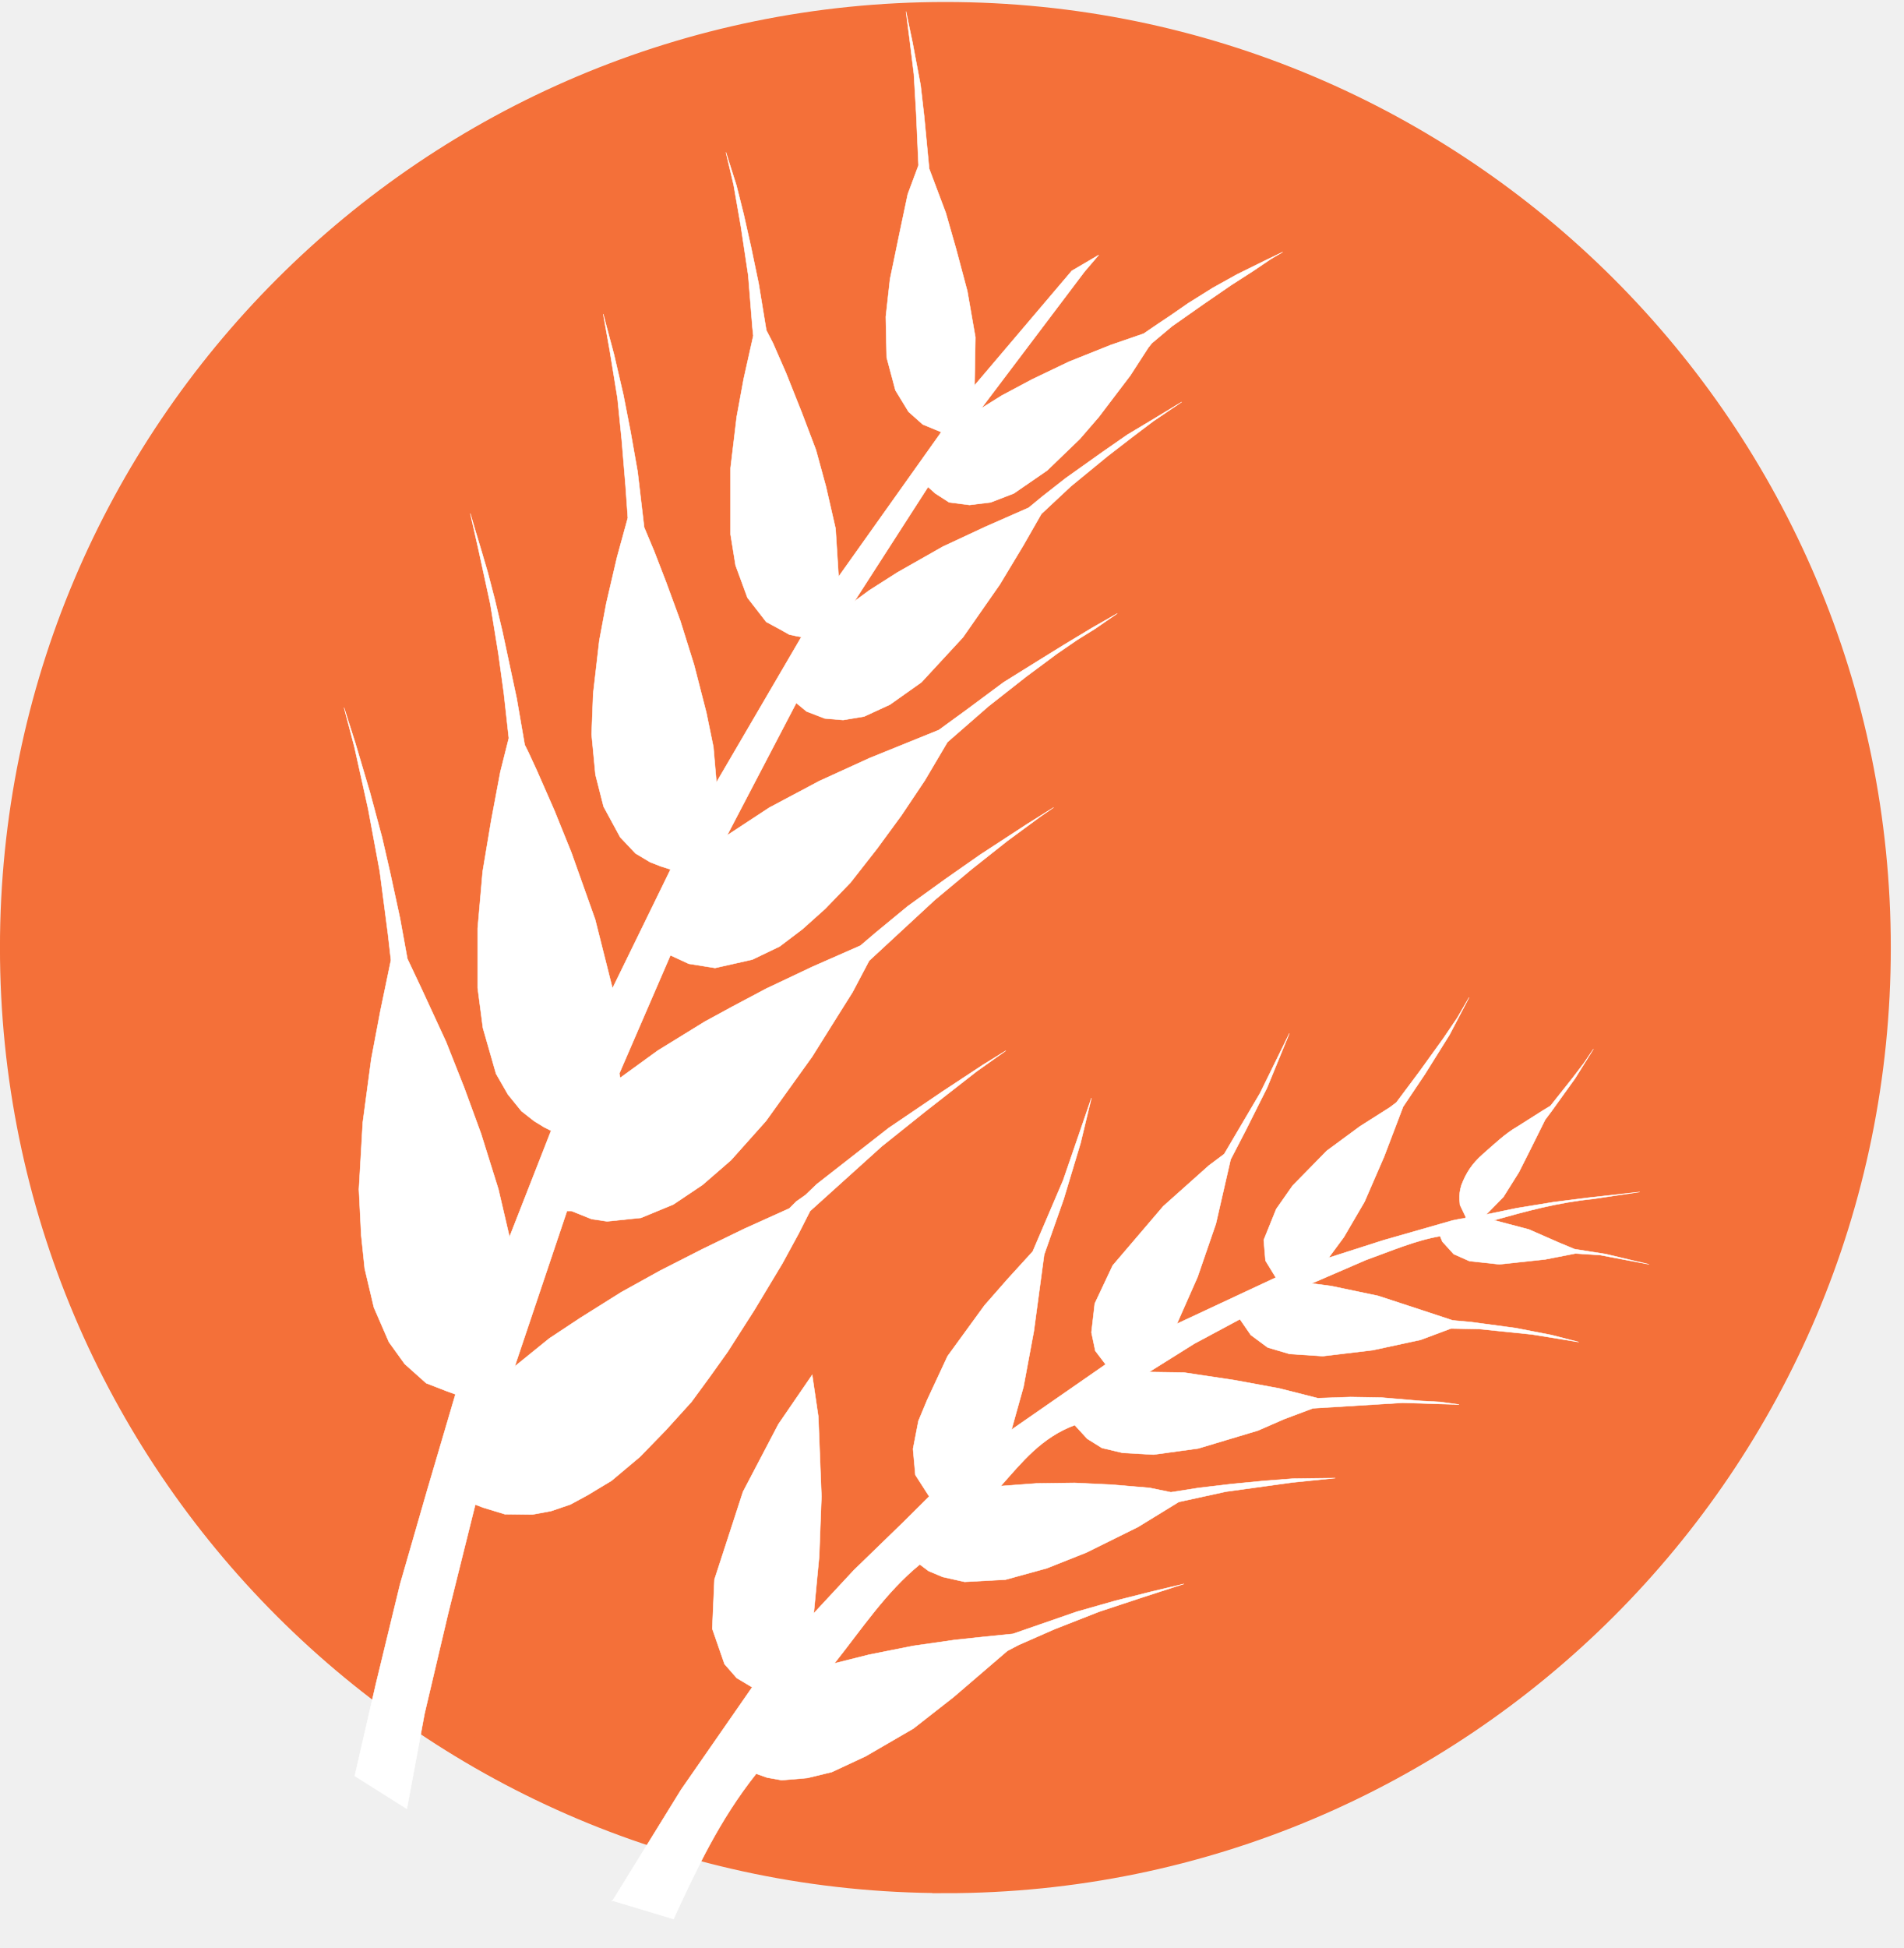
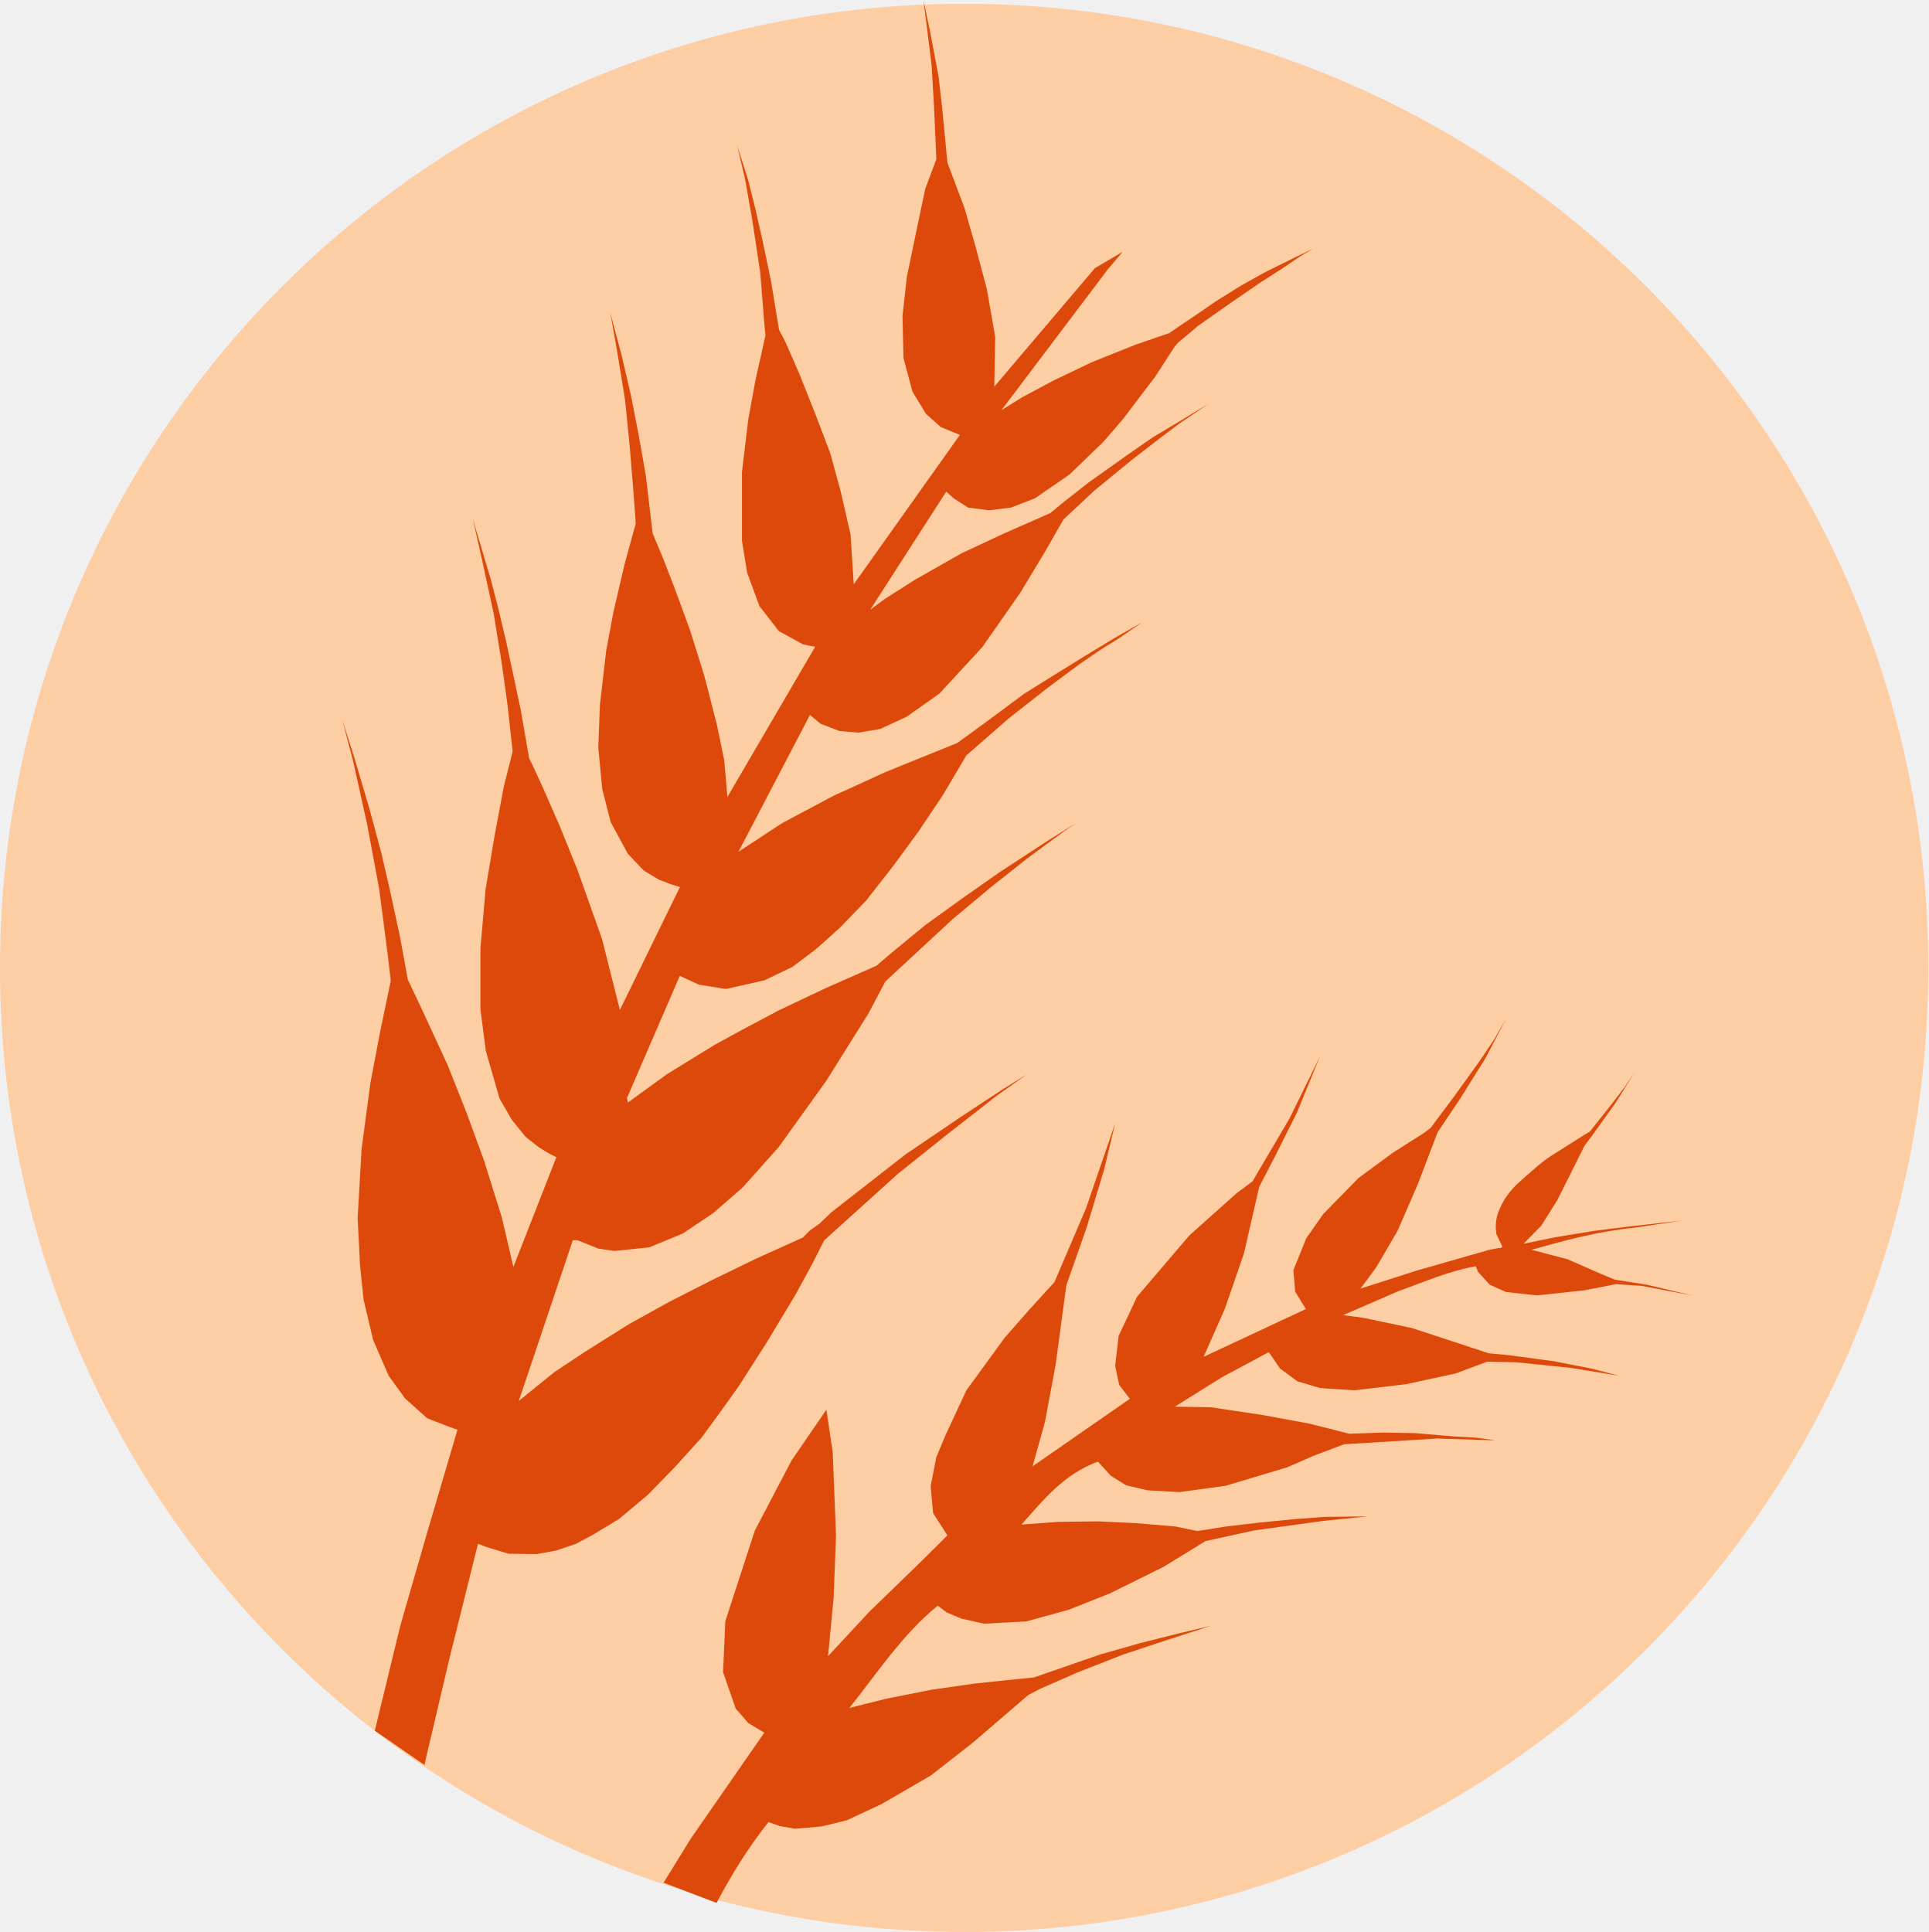
- <svg xmlns="http://www.w3.org/2000/svg" xmlns:xlink="http://www.w3.org/1999/xlink" preserveAspectRatio="xMidYMid meet" viewBox="23.064 33.947 217.577 222.119" width="213.08" height="217.97">
+ <svg xmlns="http://www.w3.org/2000/svg" style="isolation:isolate" viewBox="0 0 208.676 209.087" width="208.676pt" height="209.087pt">
  <defs>
-     <path d="M131.1 248.52c-58.84 0-106.54-47.7-106.54-106.53S72.26 35.45 131.1 35.45 237.64 83.15 237.64 142s-47.7 106.53-106.54 106.53z" id="A" />
-     <path d="M93.03 250.95l7.87-12.75 8.12-11.7-1.76-1.05-1.4-1.6-1.4-4.04.25-5.62 3.26-10.02 4.05-7.73 3.86-5.63.7 4.75.36 9.14-.26 6.85-.62 6.5 4.57-4.92 5.62-5.45 3-2.98-1.58-2.46-.27-2.97.62-3.2 1-2.4 2.33-5 4.22-5.8 2.63-3 2.88-3.16 3.48-8.14 3.23-9.4-1.24 5.16-1.93 6.4-2.23 6.34-1.18 8.76-1.18 6.34-1.37 4.9 10.75-7.46-1.18-1.55-.44-2.1.38-3.3 2.05-4.35 5.78-6.77 5.22-4.66 1.74-1.3 4.1-6.96 3.35-6.83-2.54 6.2-2.43 4.85-1.74 3.36-1.68 7.33-2.1 6.1-2.36 5.34 11.3-5.28-1.18-1.93-.2-2.36 1.43-3.54 1.87-2.67 3.9-3.98 3.8-2.8 3.42-2.17.74-.56 2.6-3.48 2.74-3.8 1.6-2.36 1.37-2.36-2.24 4.28-2.8 4.48-2.5 3.73-2.17 5.7-2.24 5.16-2.36 4.04-1.74 2.36 6.24-2 7.93-2.27.9-.18.52-.07.08-.13-.66-1.38c0-.2-.05-.4-.06-.6a4.76 4.76 0 0 1 .23-1.69c.53-1.38 1.2-2.42 2.42-3.5 1.3-1.13 2.56-2.36 3.96-3.16l2.95-1.87.83-.5 2.5-3.15 1.37-1.8 1.05-1.55-2.1 3.36-2.67 3.72-.75 1-1.7 3.42-1.3 2.58-1.77 2.82-1.96 2 3.47-.72 4.27-.7 3.97-.5 5.83-.65-5.35.8c-4 .4-7.65 1.4-11.3 2.43l3.98 1.05 3.42 1.5 1.8.75 3.54.56 4.97 1.18-5.6-1.06-2.8-.18-3.48.68-5.22.56-3.42-.37-1.8-.8-1.3-1.43-.25-.62c-2.9.5-5.67 1.72-8.47 2.72l-6.2 2.68 2.24.3 5.34 1.12 3.42 1.12 5.1 1.68 2.17.2 5.04.68 4.1.8 3.1.8-5.34-.87-6.03-.62-3.23-.06-3.48 1.3-5.47 1.18-5.7.68-3.8-.25-2.5-.74-1.93-1.43-1.24-1.8-5.22 2.8-5.16 3.23 3.98.06 5.78.87 5.1.94 4.42 1.12 3.73-.13 3.54.06 4.47.38 2.24.12 2.17.3-6.46-.2-10.25.63-3.3 1.24-2.98 1.3-6.83 2.05-5.1.7-3.54-.2-2.36-.56-1.68-1.05-1.43-1.56c-3.83 1.42-6.05 4.27-8.45 6.96l4.04-.3 4.4-.06 4.23.2 4.35.37 2.42.5 3.17-.5 3.73-.44 3.8-.37 3.3-.25 4.8-.06-4.9.5-7.6 1.05-5.4 1.18-4.66 2.86-5.9 2.92-4.53 1.8-4.72 1.3-4.66.25-2.5-.56-1.62-.68-1-.75c-3.87 3.15-6.66 7.4-9.76 11.3l3.98-1 5.03-1 4.73-.68 3.48-.37 3.17-.32 7.33-2.54 4.4-1.25 4.16-1.05 3.67-.87-4.78 1.55-4.9 1.62-5.1 2-4.1 1.8-1.3.68-6.15 5.28-4.6 3.6-5.46 3.17-3.86 1.8-2.8.68-2.92.25-1.68-.3-1.24-.44c-4.23 5.32-6.84 10.96-9.45 16.6l-7.03-2.12z" id="B" />
-     <path d="M63.63 236.65l5.93 3.74 2.02-10.86 2.68-11.38 3.12-12.52.92.35 2.46.75 3.12.04 2.16-.4 2.2-.75 1.94-1.05 2.77-1.67 3.25-2.73 2.98-3.07 2.9-3.2 2.03-2.77 2.1-2.94 3.07-4.8 3.2-5.32 1.84-3.38 1.32-2.6 8.18-7.38 5.05-4.04 5.8-4.53 3.34-2.37-2.64 1.63-4.6 3.03-6.15 4.17-8.22 6.42-1.28 1.23-1.05.74-.8.8-5.14 2.32-4.8 2.33-4.83 2.46-4.44 2.46-4.7 2.95-3.52 2.33-3.95 3.2 5.97-17.76h.5l2.32.93 1.76.26 3.87-.4 3.7-1.53 3.34-2.24 3.25-2.82 4-4.48 5.27-7.34 2.86-4.57 1.76-2.8 1.9-3.6 7.5-6.94 4.22-3.52 4.04-3.2 3.87-2.85 1.45-1-3.04 1.9-5.36 3.5-4 2.8-4.27 3.08-3.64 3-1.76 1.5-5.5 2.42-5.28 2.5-3.9 2.07-3.12 1.7-5.36 3.3-4.3 3.12-.1-.5 5.84-13.5 2.1.97 3 .48 4.26-.96 3.12-1.5 2.6-1.97 2.6-2.33 2.9-3 3.03-3.87 2.77-3.78 2.68-4 2.6-4.4 4.7-4.1 4.3-3.38 3.5-2.6 2.3-1.58 2.06-1.28 2.55-1.76-2.86 1.63-3.2 1.93-3.2 1.98-3.74 2.33-4.2 3.12-3.2 2.33-7.9 3.2-5.76 2.63-5.7 3.03-4.83 3.17 7.9-15.12 1.18.97 2.07.8 2.1.18 2.4-.4 2.95-1.36 3.6-2.55 4.75-5.14 4.2-6.02 2.7-4.48 2.06-3.6 3.38-3.16 4.18-3.43 2.85-2.2 2.38-1.8 3.25-2.2-2.9 1.75-3.3 1.98-2.85 1.98-4.22 3-2.68 2.1-1.54 1.27-5 2.2-4.8 2.24-5.18 2.94-3.25 2.07-1.67 1.23 8.4-13.05.83.74 1.58 1.02 2.33.3 2.42-.3 2.64-1.02 3.82-2.63 3.73-3.6 2.16-2.5 3.6-4.74 2.07-3.2.4-.5 2.3-1.93 3.56-2.5 3.2-2.2 2.46-1.58 2.07-1.4 1.36-.8-2.02.97-3.2 1.58-2.77 1.54-2.8 1.75-2.02 1.4-1.32.88-1.76 1.2-3.77 1.3-4.75 1.9-4.22 2.02-3.47 1.85-2.33 1.45 11.78-15.6 1.62-1.9-3.07 1.8-11.12 13.1.1-5.5-.92-5.28-1.28-4.8-1.18-4.13-1.9-5.05-.58-6.06-.4-3.48-.92-4.87-.75-3.56.4 3.12.5 4.04.26 4.4.27 6.02-1.23 3.3-.88 4.17-1.15 5.54-.48 4.3.1 4.65 1 3.74 1.5 2.46 1.63 1.45 1.45.6.66.27L118.9 99.6l-.35-5.5-1.1-4.8-1.14-4.17-1.62-4.27-1.8-4.52-1.5-3.43-.75-1.45-.88-5.36-.87-4.17-.84-3.74-.83-3.3-1.2-3.77.88 3.73.83 4.75.84 5.58.48 5.97.1.93-1.1 4.92-.8 4.35-.7 5.84v7.6l.57 3.52 1.36 3.7 2.15 2.77 1.54.83 1.1.62.8.17.57.1-9.7 16.6-.35-4.04-.8-3.9-1.4-5.45-1.58-5.05-1.63-4.44-1.36-3.52-1.14-2.72-.75-6.37-.8-4.53-.83-4.26-1.06-4.57L92 69.6l.75 4.22.88 5.4.48 4.75.44 5.27.26 3.65-1.23 4.48-1.23 5.27-.8 4.27-.7 6.06-.18 4.66.44 4.6.93 3.65 1.9 3.5 1.75 1.85 1.67 1 1.23.48 1.1.35-6.63 13.58-1.98-7.86-2.72-7.65-1.94-4.8-2.02-4.6-.97-2.1-.4-.8-.92-5.32-1.63-7.64-.88-3.7-.8-3.07-.75-2.55-.74-2.46-.5-1.7.97 4.3 1.32 6.07.92 5.66.62 4.5.57 5.14-.97 3.86-1.05 5.58-.97 5.8-.57 6.5v6.8l.6 4.57 1.5 5.23 1.36 2.37 1.54 1.9 1.45 1.14 1.14.7.8.4-4.75 12.13-1.27-5.45-1.98-6.33-1.93-5.27-2.07-5.23-2.8-6.06-1.62-3.43-.84-4.62-1.14-5.27-.92-4-1.37-5.1-1.67-5.63-1.3-4.08 1.18 4.48 1.58 7.12 1.32 7.1.93 7.12.35 3.03-1.2 5.76-1.05 5.54-.97 7.25-.44 7.64.26 5.23.4 3.82 1.05 4.44 1.72 3.96 1.8 2.5 2.46 2.2 2.37.92.97.35-3.25 11.03-3.08 10.68-2.77 11.42-2.4 10.46z" id="C" />
+     <clipPath id="_clipPath_4AMN88ID86wPPXrd9oMQiB8TH5hQrTL1">
+       <rect width="208.676" height="209.087" />
+     </clipPath>
  </defs>
-   <use xlink:href="#A" fill="#f47039" />
-   <use xlink:href="#A" fill-opacity="0" stroke="#f47039" stroke-width="3" />
-   <use xlink:href="#B" fill="#fff" />
-   <use xlink:href="#B" fill-opacity="0" stroke="#fff" stroke-width=".05" />
-   <use xlink:href="#C" fill="#fff" />
-   <use xlink:href="#C" fill-opacity="0" stroke="#fff" stroke-width=".05" />
+   <g clip-path="url(#_clipPath_4AMN88ID86wPPXrd9oMQiB8TH5hQrTL1)">
+     <rect width="208.676" height="209.087" style="fill:rgb(0,0,0)" fill-opacity="0" />
+     <g>
+       <path d=" M 104.338 209.077 C 46.714 209.077 0 162.363 0 104.749 C 0 47.135 46.714 0.411 104.338 0.411 C 161.962 0.411 208.676 47.125 208.676 104.759 C 208.676 162.393 161.962 209.087 104.338 209.087 L 104.338 209.077 Z " fill="rgb(253,205,163)" />
+       <path d=" M 71.813 203.749 L 74.762 198.971 L 82.714 187.513 L 80.991 186.484 L 79.62 184.917 L 78.249 180.961 L 78.493 175.457 L 81.686 165.644 L 85.652 158.074 L 89.433 152.56 L 90.118 157.212 L 90.471 166.163 L 90.216 172.872 L 89.609 179.237 L 94.084 174.419 L 99.588 169.082 L 102.526 166.163 L 100.979 163.754 L 100.714 160.845 L 101.322 157.712 L 102.301 155.361 L 104.583 150.464 L 108.716 144.784 L 111.291 141.846 L 114.112 138.752 L 117.52 130.78 L 120.683 121.574 L 119.469 126.628 L 117.579 132.895 L 115.395 139.104 L 114.239 147.683 L 113.083 153.892 L 111.742 158.691 L 122.27 151.385 L 121.114 149.867 L 120.683 147.811 L 121.055 144.579 L 123.063 140.319 L 128.723 133.689 L 133.835 129.125 L 135.539 127.852 L 139.555 121.036 L 142.835 114.347 L 140.348 120.419 L 137.968 125.168 L 136.264 128.459 L 134.619 135.637 L 132.562 141.611 L 130.251 146.841 L 141.318 141.67 L 140.162 139.78 L 139.966 137.469 L 141.366 134.002 L 143.198 131.387 L 147.017 127.489 L 150.739 124.747 L 154.088 122.622 L 154.813 122.074 L 157.359 118.666 L 160.042 114.944 L 161.609 112.633 L 162.951 110.322 L 160.757 114.513 L 158.015 118.901 L 155.567 122.554 L 153.442 128.136 L 151.248 133.189 L 148.937 137.146 L 147.233 139.457 L 153.344 137.498 L 161.11 135.275 L 161.991 135.099 L 162.5 135.03 L 162.579 134.903 L 161.932 133.551 C 161.932 133.356 161.883 133.16 161.874 132.964 C 161.849 132.403 161.925 131.842 162.099 131.309 C 162.618 129.957 163.274 128.939 164.469 127.881 C 165.742 126.774 166.976 125.57 168.347 124.786 L 171.236 122.955 L 172.049 122.465 L 174.497 119.38 L 175.839 117.618 L 176.867 116.1 L 174.811 119.39 L 172.196 123.033 L 171.461 124.013 L 169.796 127.362 L 168.523 129.889 L 166.79 132.65 L 164.87 134.609 L 168.269 133.904 L 172.45 133.218 L 176.338 132.729 L 182.048 132.092 L 176.809 132.876 C 172.891 133.267 169.317 134.247 165.742 135.255 L 169.64 136.284 L 172.989 137.753 L 174.752 138.487 L 178.219 139.036 L 183.086 140.191 L 177.602 139.153 L 174.86 138.977 L 171.452 139.643 L 166.339 140.191 L 162.99 139.829 L 161.227 139.045 L 159.954 137.645 L 159.709 137.038 C 156.869 137.528 154.157 138.722 151.414 139.702 L 145.343 142.326 L 147.536 142.62 L 152.766 143.717 L 156.115 144.814 L 161.11 146.459 L 163.235 146.655 L 168.171 147.321 L 172.186 148.104 L 175.222 148.888 L 169.992 148.036 L 164.087 147.429 L 160.924 147.37 L 157.516 148.643 L 152.159 149.799 L 146.577 150.464 L 142.855 150.22 L 140.407 149.495 L 138.517 148.095 L 137.302 146.332 L 132.19 149.074 L 127.137 152.237 L 131.035 152.296 L 136.695 153.148 L 141.69 154.068 L 146.018 155.165 L 149.671 155.038 L 153.138 155.097 L 157.516 155.469 L 159.709 155.586 L 161.835 155.88 L 155.508 155.684 L 145.47 156.301 L 142.238 157.516 L 139.32 158.789 L 132.631 160.796 L 127.636 161.482 L 124.169 161.286 L 121.858 160.738 L 120.213 159.709 L 118.812 158.182 C 115.062 159.572 112.888 162.363 110.537 164.998 L 114.494 164.704 L 118.803 164.645 L 122.945 164.841 L 127.205 165.203 L 129.575 165.693 L 132.68 165.203 L 136.333 164.773 L 140.054 164.41 L 143.286 164.165 L 147.987 164.107 L 143.188 164.596 L 135.745 165.625 L 130.457 166.78 L 125.893 169.581 L 120.115 172.441 L 115.679 174.203 L 111.056 175.477 L 106.493 175.721 L 104.044 175.173 L 102.458 174.507 L 101.478 173.773 C 97.688 176.857 94.956 181.02 91.92 184.839 L 95.818 183.86 L 100.744 182.88 L 105.376 182.214 L 108.784 181.852 L 111.889 181.539 L 119.067 179.051 L 123.376 177.827 L 127.45 176.799 L 131.044 175.947 L 126.363 177.465 L 121.564 179.051 L 116.57 181.01 L 112.555 182.773 L 111.281 183.439 L 105.259 188.609 L 100.754 192.135 L 95.406 195.24 L 91.626 197.002 L 88.884 197.668 L 86.024 197.913 L 84.379 197.619 L 83.165 197.188 C 80.906 200.03 79.118 202.964 77.545 205.941 L 71.813 203.749 Z " fill-rule="evenodd" fill="rgb(221,73,10)" />
+       <path d=" M 45.948 191.02 L 46.048 190.48 L 48.673 179.335 L 51.728 167.074 L 52.629 167.417 L 55.038 168.151 L 58.094 168.19 L 60.209 167.799 L 62.364 167.064 L 64.264 166.036 L 66.976 164.4 L 70.159 161.727 L 73.078 158.72 L 75.918 155.586 L 77.906 152.874 L 79.962 149.994 L 82.969 145.294 L 86.103 140.084 L 87.905 136.773 L 89.198 134.227 L 97.208 127 L 102.154 123.043 L 107.834 118.607 L 111.105 116.286 L 108.52 117.882 L 104.015 120.849 L 97.992 124.933 L 89.942 131.221 L 88.688 132.425 L 87.66 133.15 L 86.876 133.933 L 81.843 136.205 L 77.142 138.487 L 72.412 140.896 L 68.064 143.306 L 63.461 146.195 L 60.013 148.476 L 56.145 151.61 L 61.992 134.217 L 62.481 134.217 L 64.753 135.128 L 66.477 135.383 L 70.267 134.991 L 73.891 133.493 L 77.162 131.299 L 80.344 128.537 L 84.262 124.15 L 89.423 116.962 L 92.224 112.486 L 93.947 109.744 L 95.808 106.218 L 103.153 99.422 L 107.286 95.974 L 111.242 92.841 L 115.032 90.05 L 116.452 89.07 L 113.475 90.931 L 108.226 94.359 L 104.309 97.101 L 100.127 100.117 L 96.562 103.055 L 94.838 104.524 L 89.452 106.894 L 84.281 109.342 L 80.462 111.37 L 77.406 113.034 L 72.157 116.266 L 67.946 119.322 L 67.848 118.832 L 73.567 105.611 L 75.624 106.561 L 78.562 107.031 L 82.734 106.091 L 85.789 104.622 L 88.336 102.693 L 90.882 100.411 L 93.722 97.473 L 96.689 93.683 L 99.402 89.981 L 102.027 86.064 L 104.573 81.755 L 109.176 77.739 L 113.387 74.429 L 116.815 71.883 L 119.067 70.336 L 121.085 69.082 L 123.582 67.358 L 120.781 68.955 L 117.647 70.845 L 114.513 72.784 L 110.851 75.066 L 106.737 78.121 L 103.603 80.403 L 95.867 83.537 L 90.226 86.113 L 84.644 89.08 L 79.913 92.184 L 87.65 77.377 L 88.806 78.327 L 90.833 79.11 L 92.89 79.287 L 95.24 78.895 L 98.129 77.563 L 101.655 75.066 L 106.306 70.032 L 110.42 64.136 L 113.064 59.749 L 115.081 56.223 L 118.391 53.129 L 122.485 49.77 L 125.276 47.615 L 127.607 45.852 L 130.79 43.698 L 127.95 45.412 L 124.718 47.351 L 121.927 49.29 L 117.794 52.228 L 115.169 54.284 L 113.661 55.528 L 108.765 57.683 L 104.064 59.876 L 98.991 62.756 L 95.808 64.783 L 94.173 65.987 L 102.399 53.207 L 103.212 53.932 L 104.759 54.931 L 107.041 55.225 L 109.411 54.931 L 111.996 53.932 L 115.737 51.356 L 119.39 47.831 L 121.506 45.382 L 125.031 40.74 L 127.058 37.606 L 127.45 37.117 L 129.703 35.227 L 133.189 32.778 L 136.323 30.624 L 138.732 29.076 L 140.759 27.705 L 142.091 26.922 L 140.113 27.872 L 136.979 29.419 L 134.266 30.927 L 131.524 32.641 L 129.546 34.012 L 128.253 34.874 L 126.53 36.049 L 122.838 37.322 L 118.186 39.183 L 114.053 41.161 L 110.655 42.973 L 108.373 44.393 L 119.909 29.116 L 121.496 27.255 L 118.489 29.018 L 107.599 41.847 L 107.697 36.461 L 106.796 31.29 L 105.543 26.589 L 104.387 22.544 L 102.526 17.599 L 101.958 11.664 L 101.566 8.256 L 100.665 3.486 L 99.931 0 L 100.323 3.056 L 100.812 7.012 L 101.067 11.321 L 101.331 17.217 L 100.127 20.448 L 99.265 24.532 L 98.139 29.958 L 97.669 34.169 L 97.767 38.723 L 98.746 42.385 L 100.215 44.795 L 101.811 46.215 L 103.231 46.802 L 103.878 47.067 L 92.39 63.235 L 92.047 57.849 L 90.97 53.148 L 89.854 49.065 L 88.267 44.883 L 86.504 40.456 L 85.035 37.097 L 84.301 35.677 L 83.439 30.428 L 82.587 26.344 L 81.764 22.681 L 80.952 19.45 L 79.776 15.757 L 80.638 19.41 L 81.451 24.062 L 82.274 29.527 L 82.744 35.373 L 82.842 36.284 L 81.764 41.103 L 80.981 45.363 L 80.295 51.082 L 80.295 58.525 L 80.854 61.972 L 82.185 65.596 L 84.291 68.308 L 85.799 69.121 L 86.876 69.728 L 87.66 69.895 L 88.218 69.993 L 78.719 86.25 L 78.376 82.293 L 77.592 78.474 L 76.221 73.136 L 74.674 68.191 L 73.078 63.843 L 71.746 60.395 L 70.629 57.732 L 69.895 51.493 L 69.111 47.057 L 68.299 42.885 L 67.26 38.409 L 66.046 33.855 L 66.781 37.988 L 67.642 43.277 L 68.113 47.928 L 68.543 53.09 L 68.798 56.664 L 67.593 61.052 L 66.389 66.213 L 65.605 70.394 L 64.92 76.329 L 64.744 80.893 L 65.175 85.398 L 66.085 88.972 L 67.946 92.4 L 69.66 94.212 L 71.295 95.191 L 72.5 95.661 L 73.577 96.004 L 67.084 109.303 L 65.145 101.606 L 62.481 94.114 L 60.581 89.413 L 58.603 84.908 L 57.653 82.851 L 57.262 82.068 L 56.361 76.858 L 54.764 69.376 L 53.902 65.752 L 53.119 62.746 L 52.384 60.248 L 51.66 57.839 L 51.17 56.174 L 52.12 60.386 L 53.413 66.33 L 54.314 71.873 L 54.921 76.28 L 55.479 81.314 L 54.529 85.094 L 53.501 90.559 L 52.551 96.239 L 51.993 102.605 L 51.993 109.264 L 52.58 113.74 L 54.049 118.861 L 55.381 121.182 L 56.889 123.043 L 58.309 124.16 L 59.426 124.845 L 60.209 125.237 L 55.557 137.116 L 54.314 131.779 L 52.375 125.58 L 50.485 120.419 L 48.457 115.297 L 45.715 109.362 L 44.129 106.003 L 43.306 101.478 L 42.19 96.317 L 41.289 92.4 L 39.947 87.405 L 38.311 81.892 L 37.038 77.896 L 38.194 82.283 L 39.741 89.256 L 41.034 96.21 L 41.945 103.182 L 42.288 106.15 L 41.112 111.791 L 40.084 117.216 L 39.134 124.316 L 38.703 131.798 L 38.958 136.92 L 39.35 140.661 L 40.378 145.01 L 42.062 148.888 L 43.825 151.336 L 46.234 153.491 L 48.555 154.392 L 49.505 154.734 L 46.322 165.536 L 43.306 175.996 L 40.593 187.18 L 40.564 187.308 L 45.948 191.02 Z " fill-rule="evenodd" fill="rgb(221,73,10)" />
+     </g>
+   </g>
</svg>
